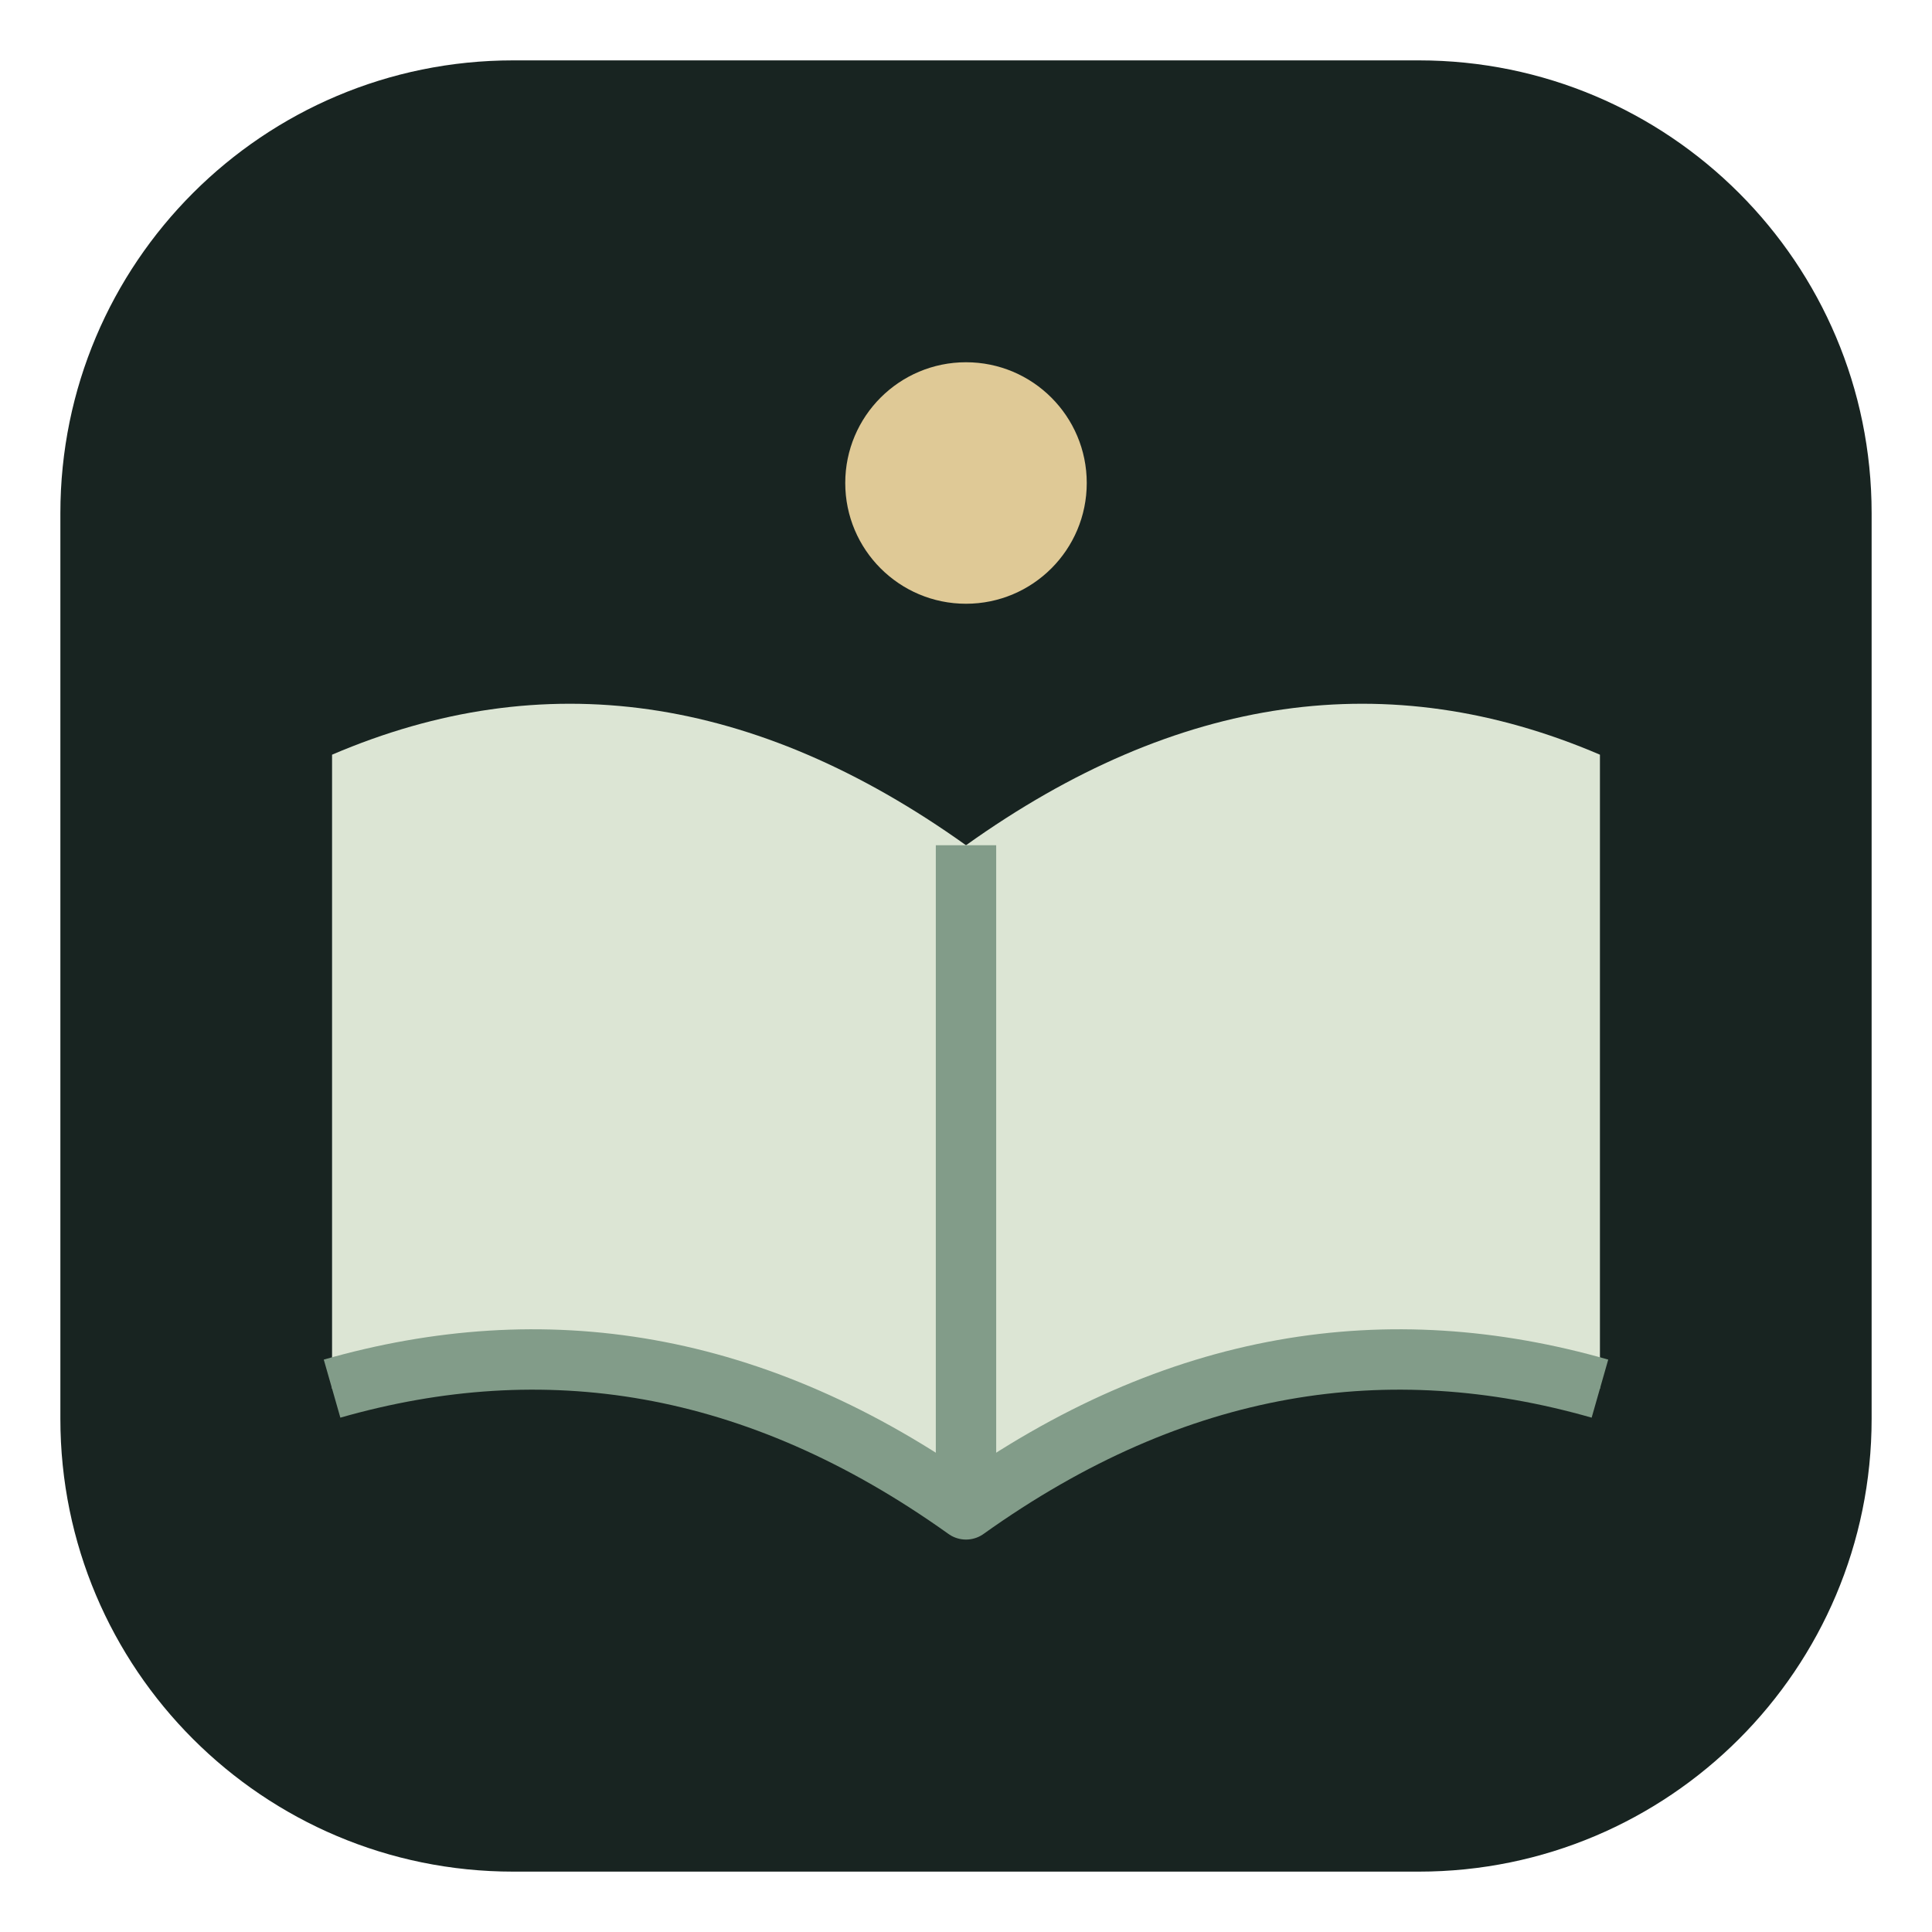
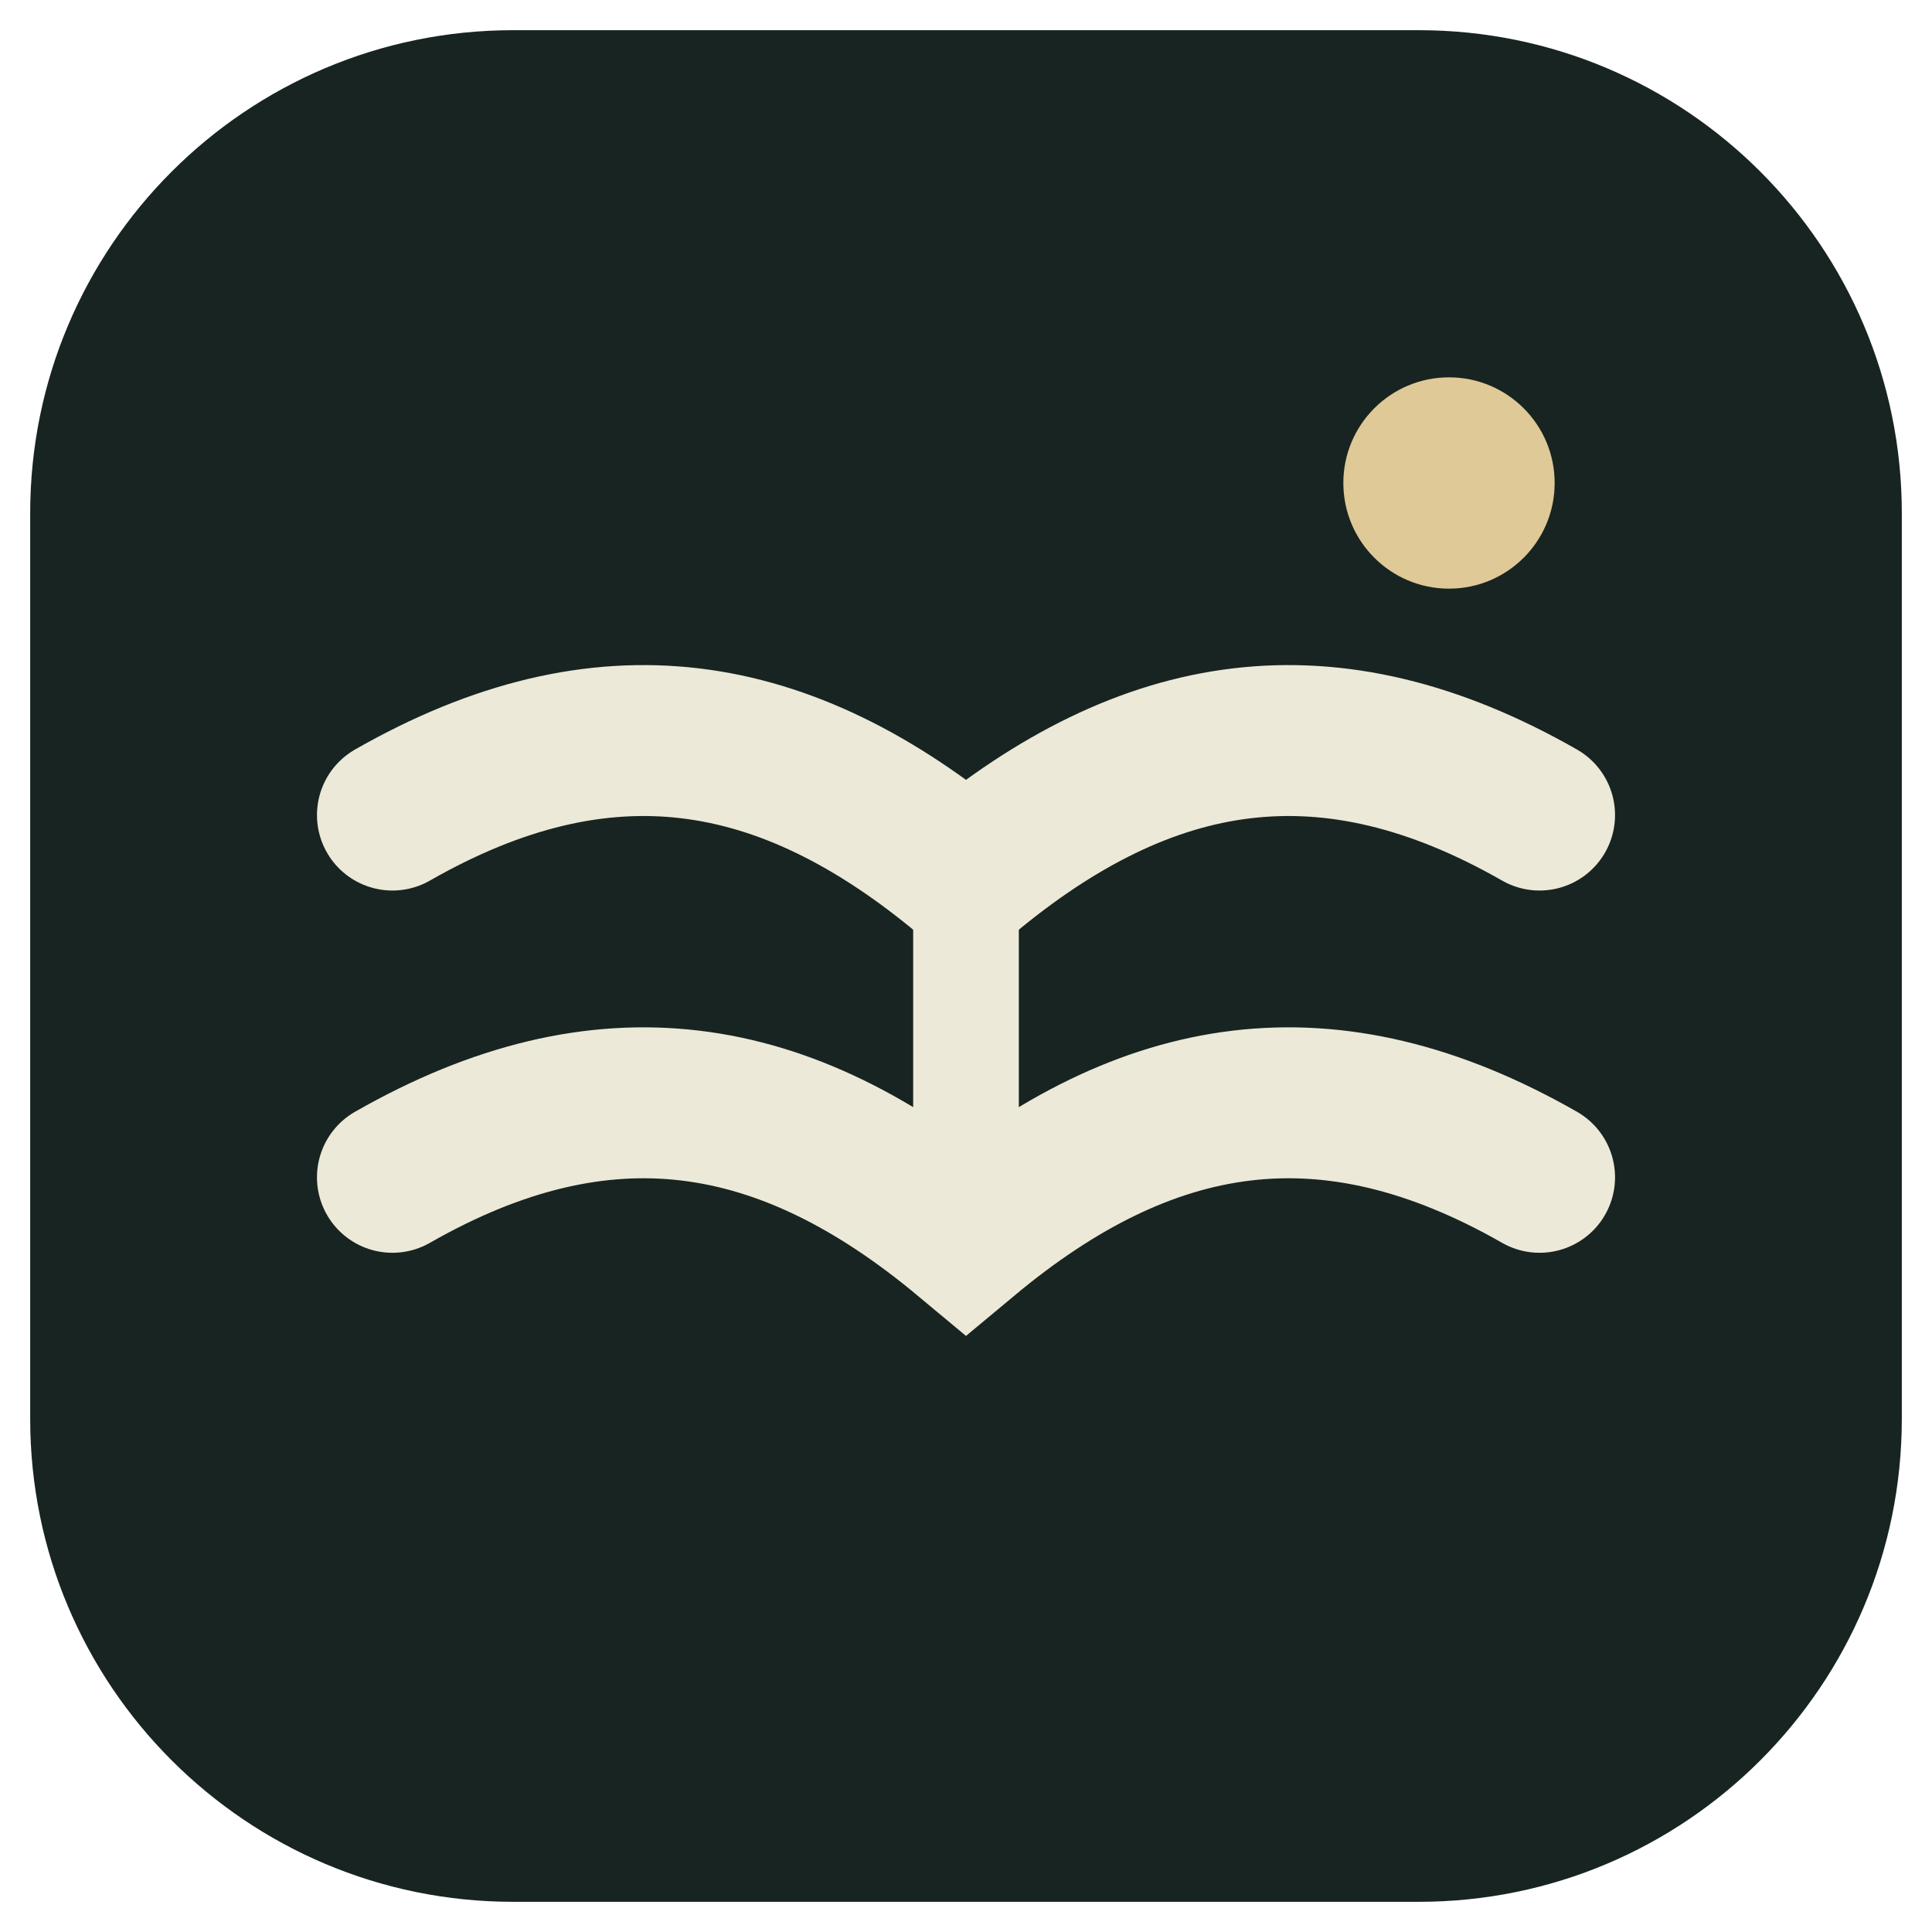
<svg xmlns="http://www.w3.org/2000/svg" viewBox="0 0 64 64" role="img" aria-label="Henry's Reading World">
-   <rect x="2" y="2" width="60" height="60" rx="15" fill="#182421" />
-   <circle cx="32" cy="16" r="4" fill="#dfc996" />
-   <path d="M11 25c7-3 14-2 21 3 7-5 14-6 21-3v21c-7-2-14-1-21 4-7-5-14-6-21-4Z" fill="#dce5d4" />
-   <path d="M32 28v22M11 46c7-2 14-1 21 4 7-5 14-6 21-4" fill="none" stroke="#829c89" stroke-width="2" stroke-linejoin="round" />
+   <rect x="1" y="1" width="62" height="62" rx="16" fill="#182421" />
+   <circle cx="48" cy="16" r="3.5" fill="#dfc996" />
+   <path d="M13 27c7-4 13-3 19 2 6-5 12-6 19-2M13 39c7-4 13-3 19 2 6-5 12-6 19-2" fill="none" stroke="#ece9d8" stroke-width="5" stroke-linecap="round" />
+   <path d="M32 29v12" fill="none" stroke="#ece9d8" stroke-width="3.5" stroke-linecap="round" />
</svg>
